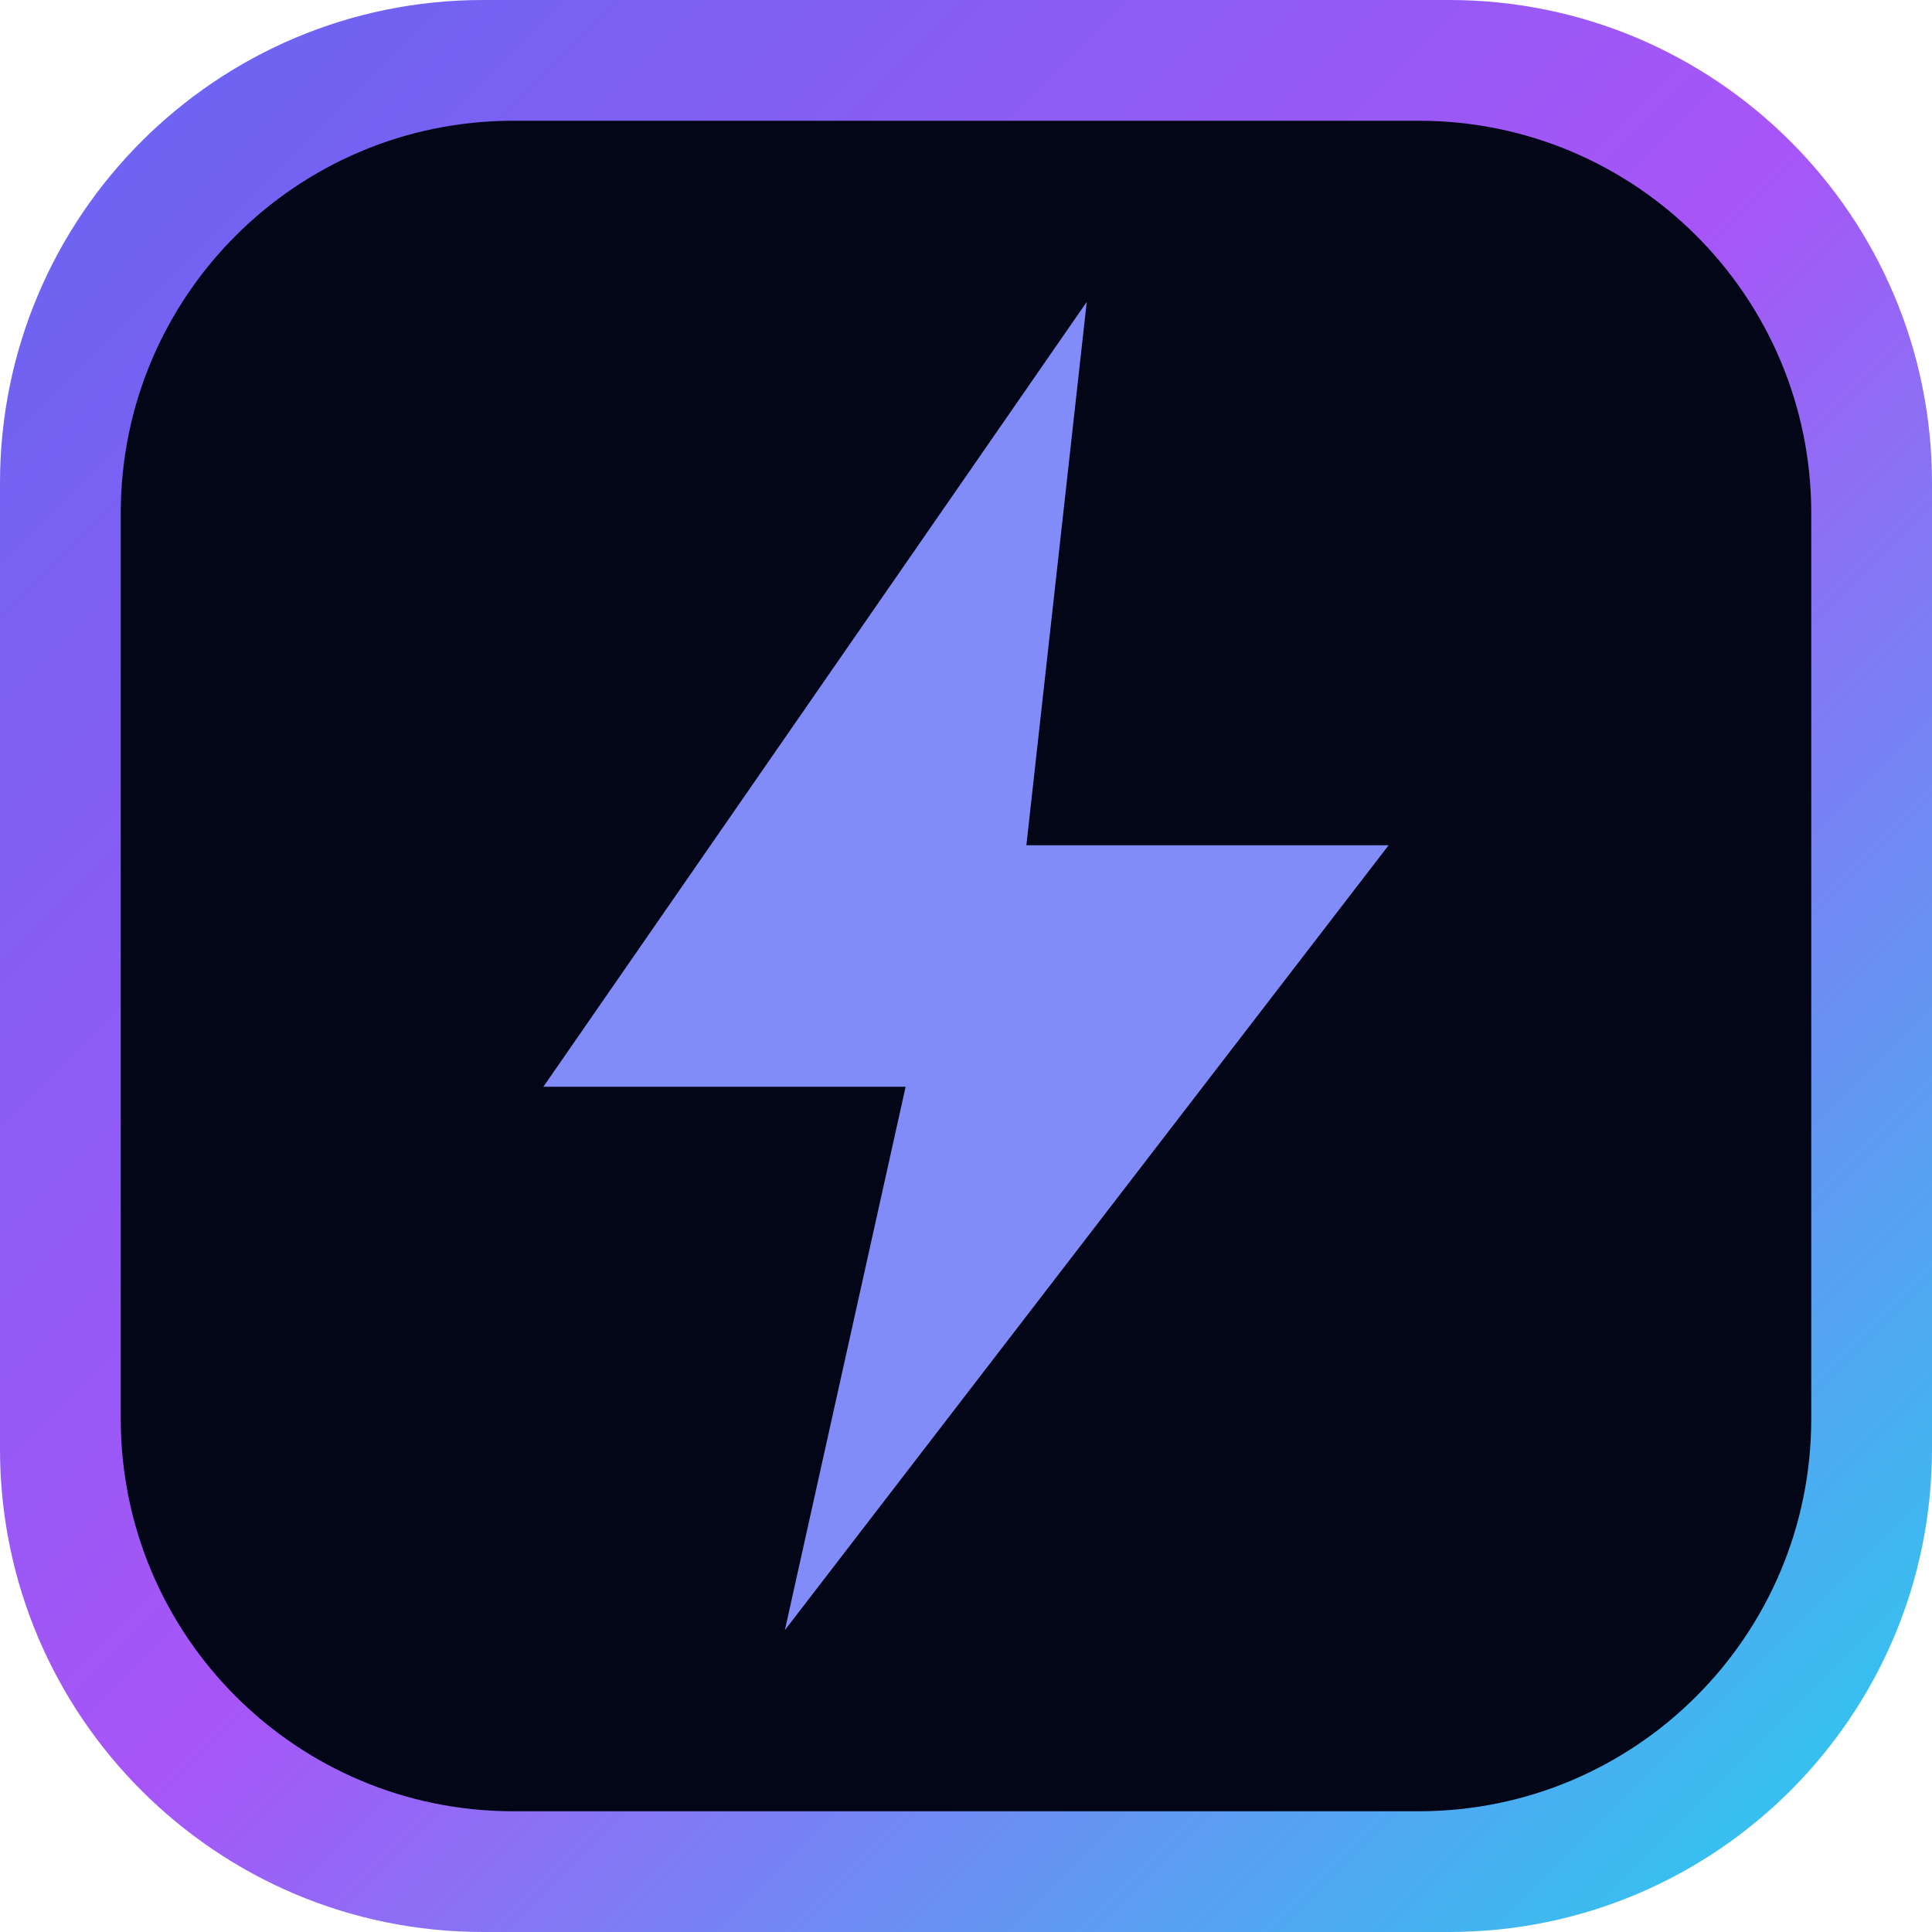
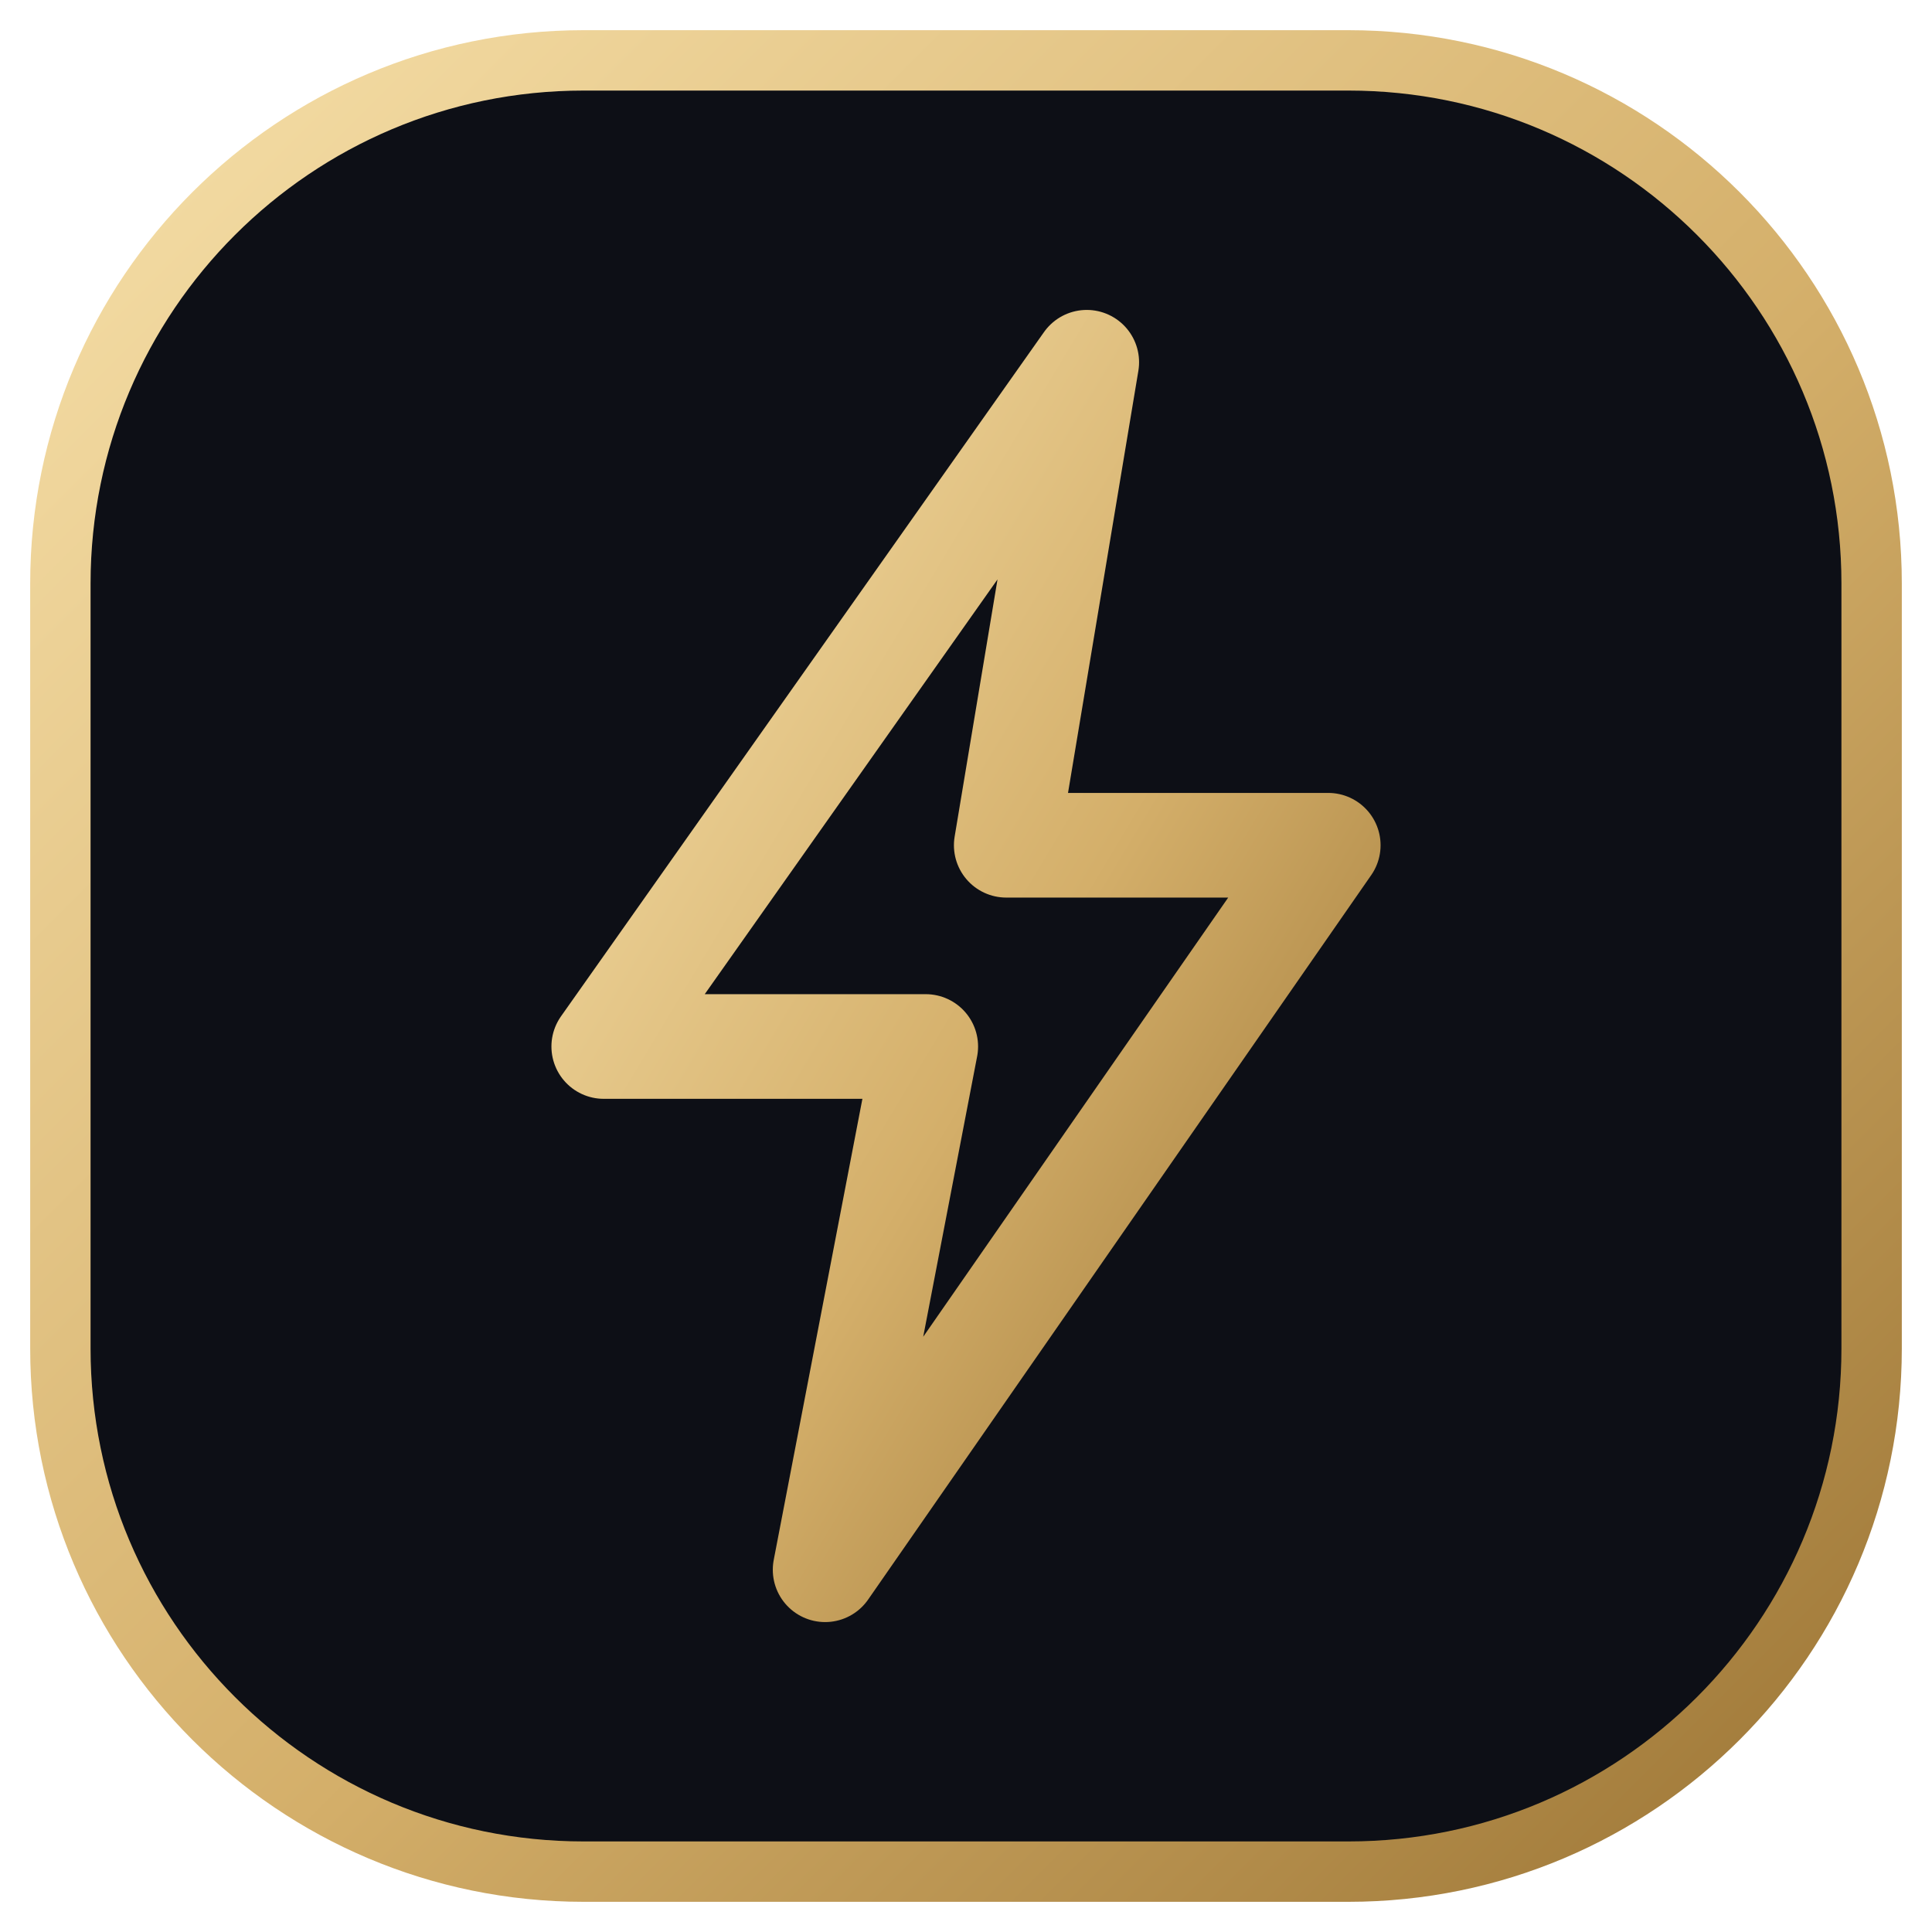
- <svg xmlns="http://www.w3.org/2000/svg" viewBox="0 0 32 32">
+ <svg xmlns="http://www.w3.org/2000/svg" viewBox="0 0 48 48">
  <defs>
    <linearGradient id="g" x1="0" y1="0" x2="1" y2="1">
-       <stop offset="0" stop-color="#6366f1" />
-       <stop offset="0.5" stop-color="#a855f7" />
-       <stop offset="1" stop-color="#22d3ee" />
+       <stop offset="0%" stop-color="#f6dfa8" />
+       <stop offset="55%" stop-color="#d4af6a" />
+       <stop offset="100%" stop-color="#9c7535" />
    </linearGradient>
  </defs>
-   <rect width="32" height="32" rx="8" fill="url(#g)" />
-   <rect x="2" y="2" width="28" height="28" rx="6.5" fill="#020617" />
-   <path d="M18 5 9 18h6l-2 9 10-13h-6l1-9z" fill="#818cf8" />
+   <rect x="1.5" y="1.5" width="45" height="45" rx="13" fill="#0d0f16" stroke="url(#g)" stroke-width="1.5" />
+   <path d="M27 9 L15 26 H23 L20.5 39 L33 21 H25 Z" fill="none" stroke="url(#g)" stroke-width="2.6" stroke-linejoin="round" />
</svg>
